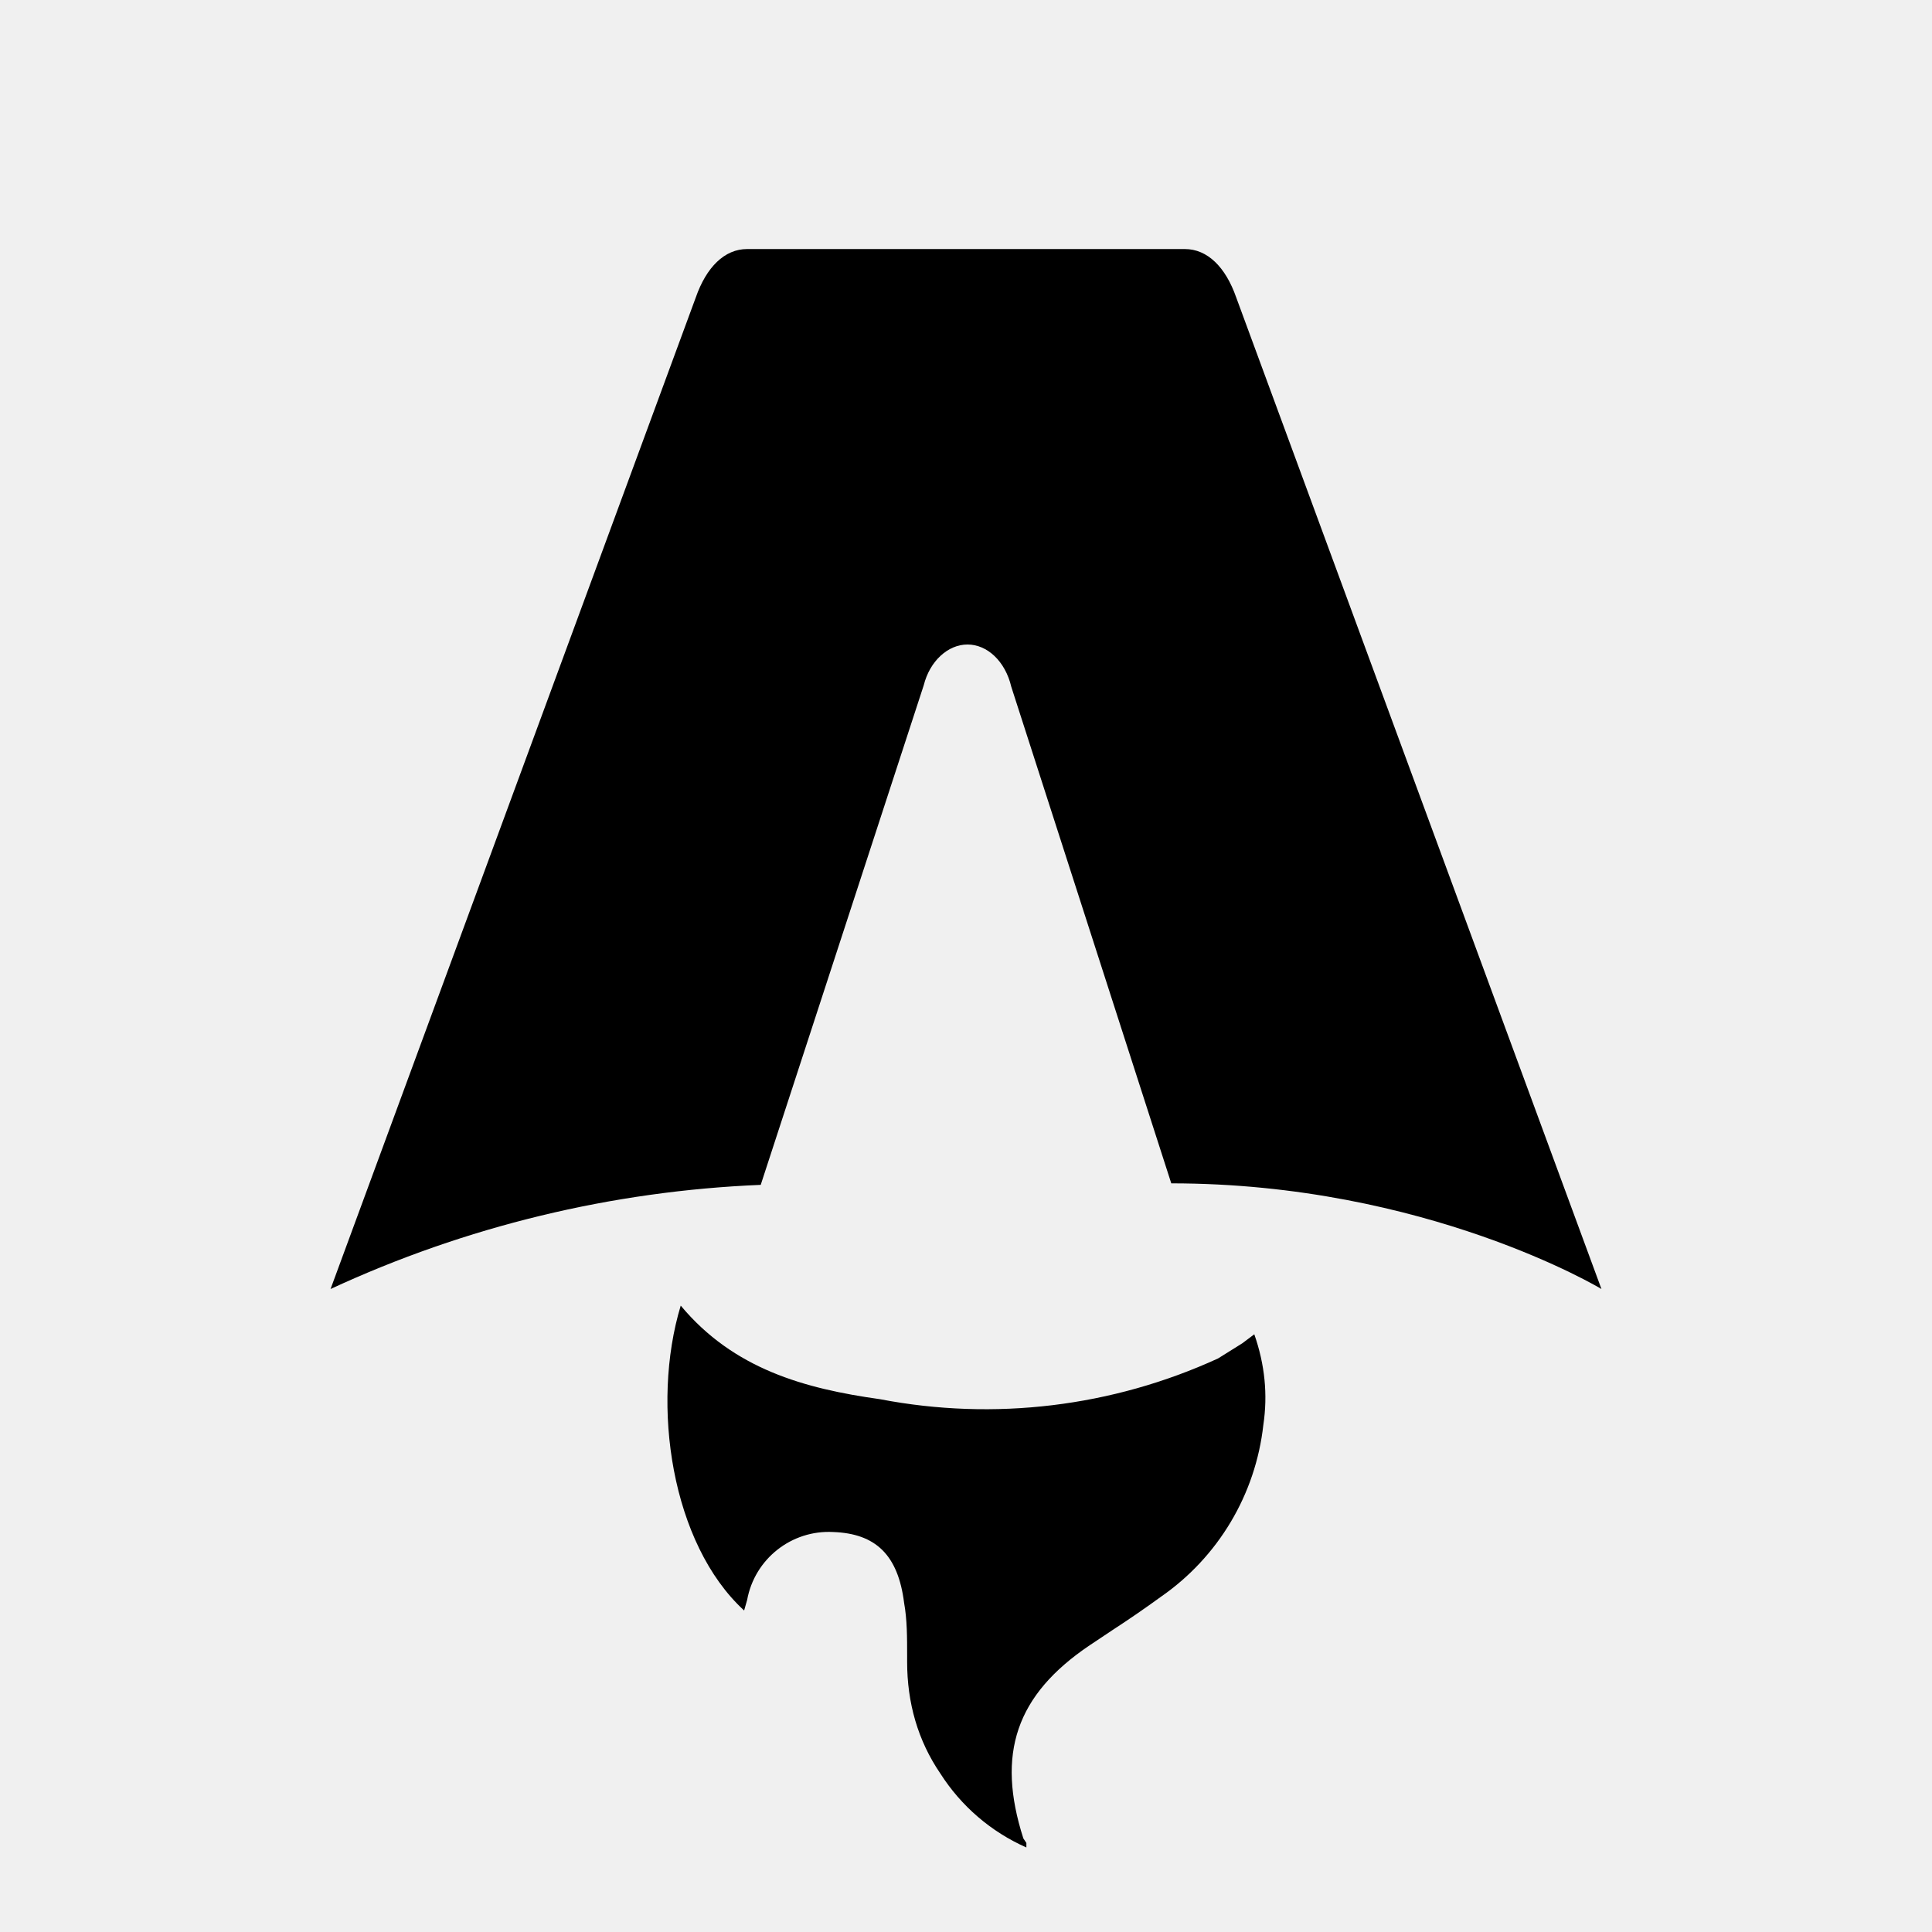
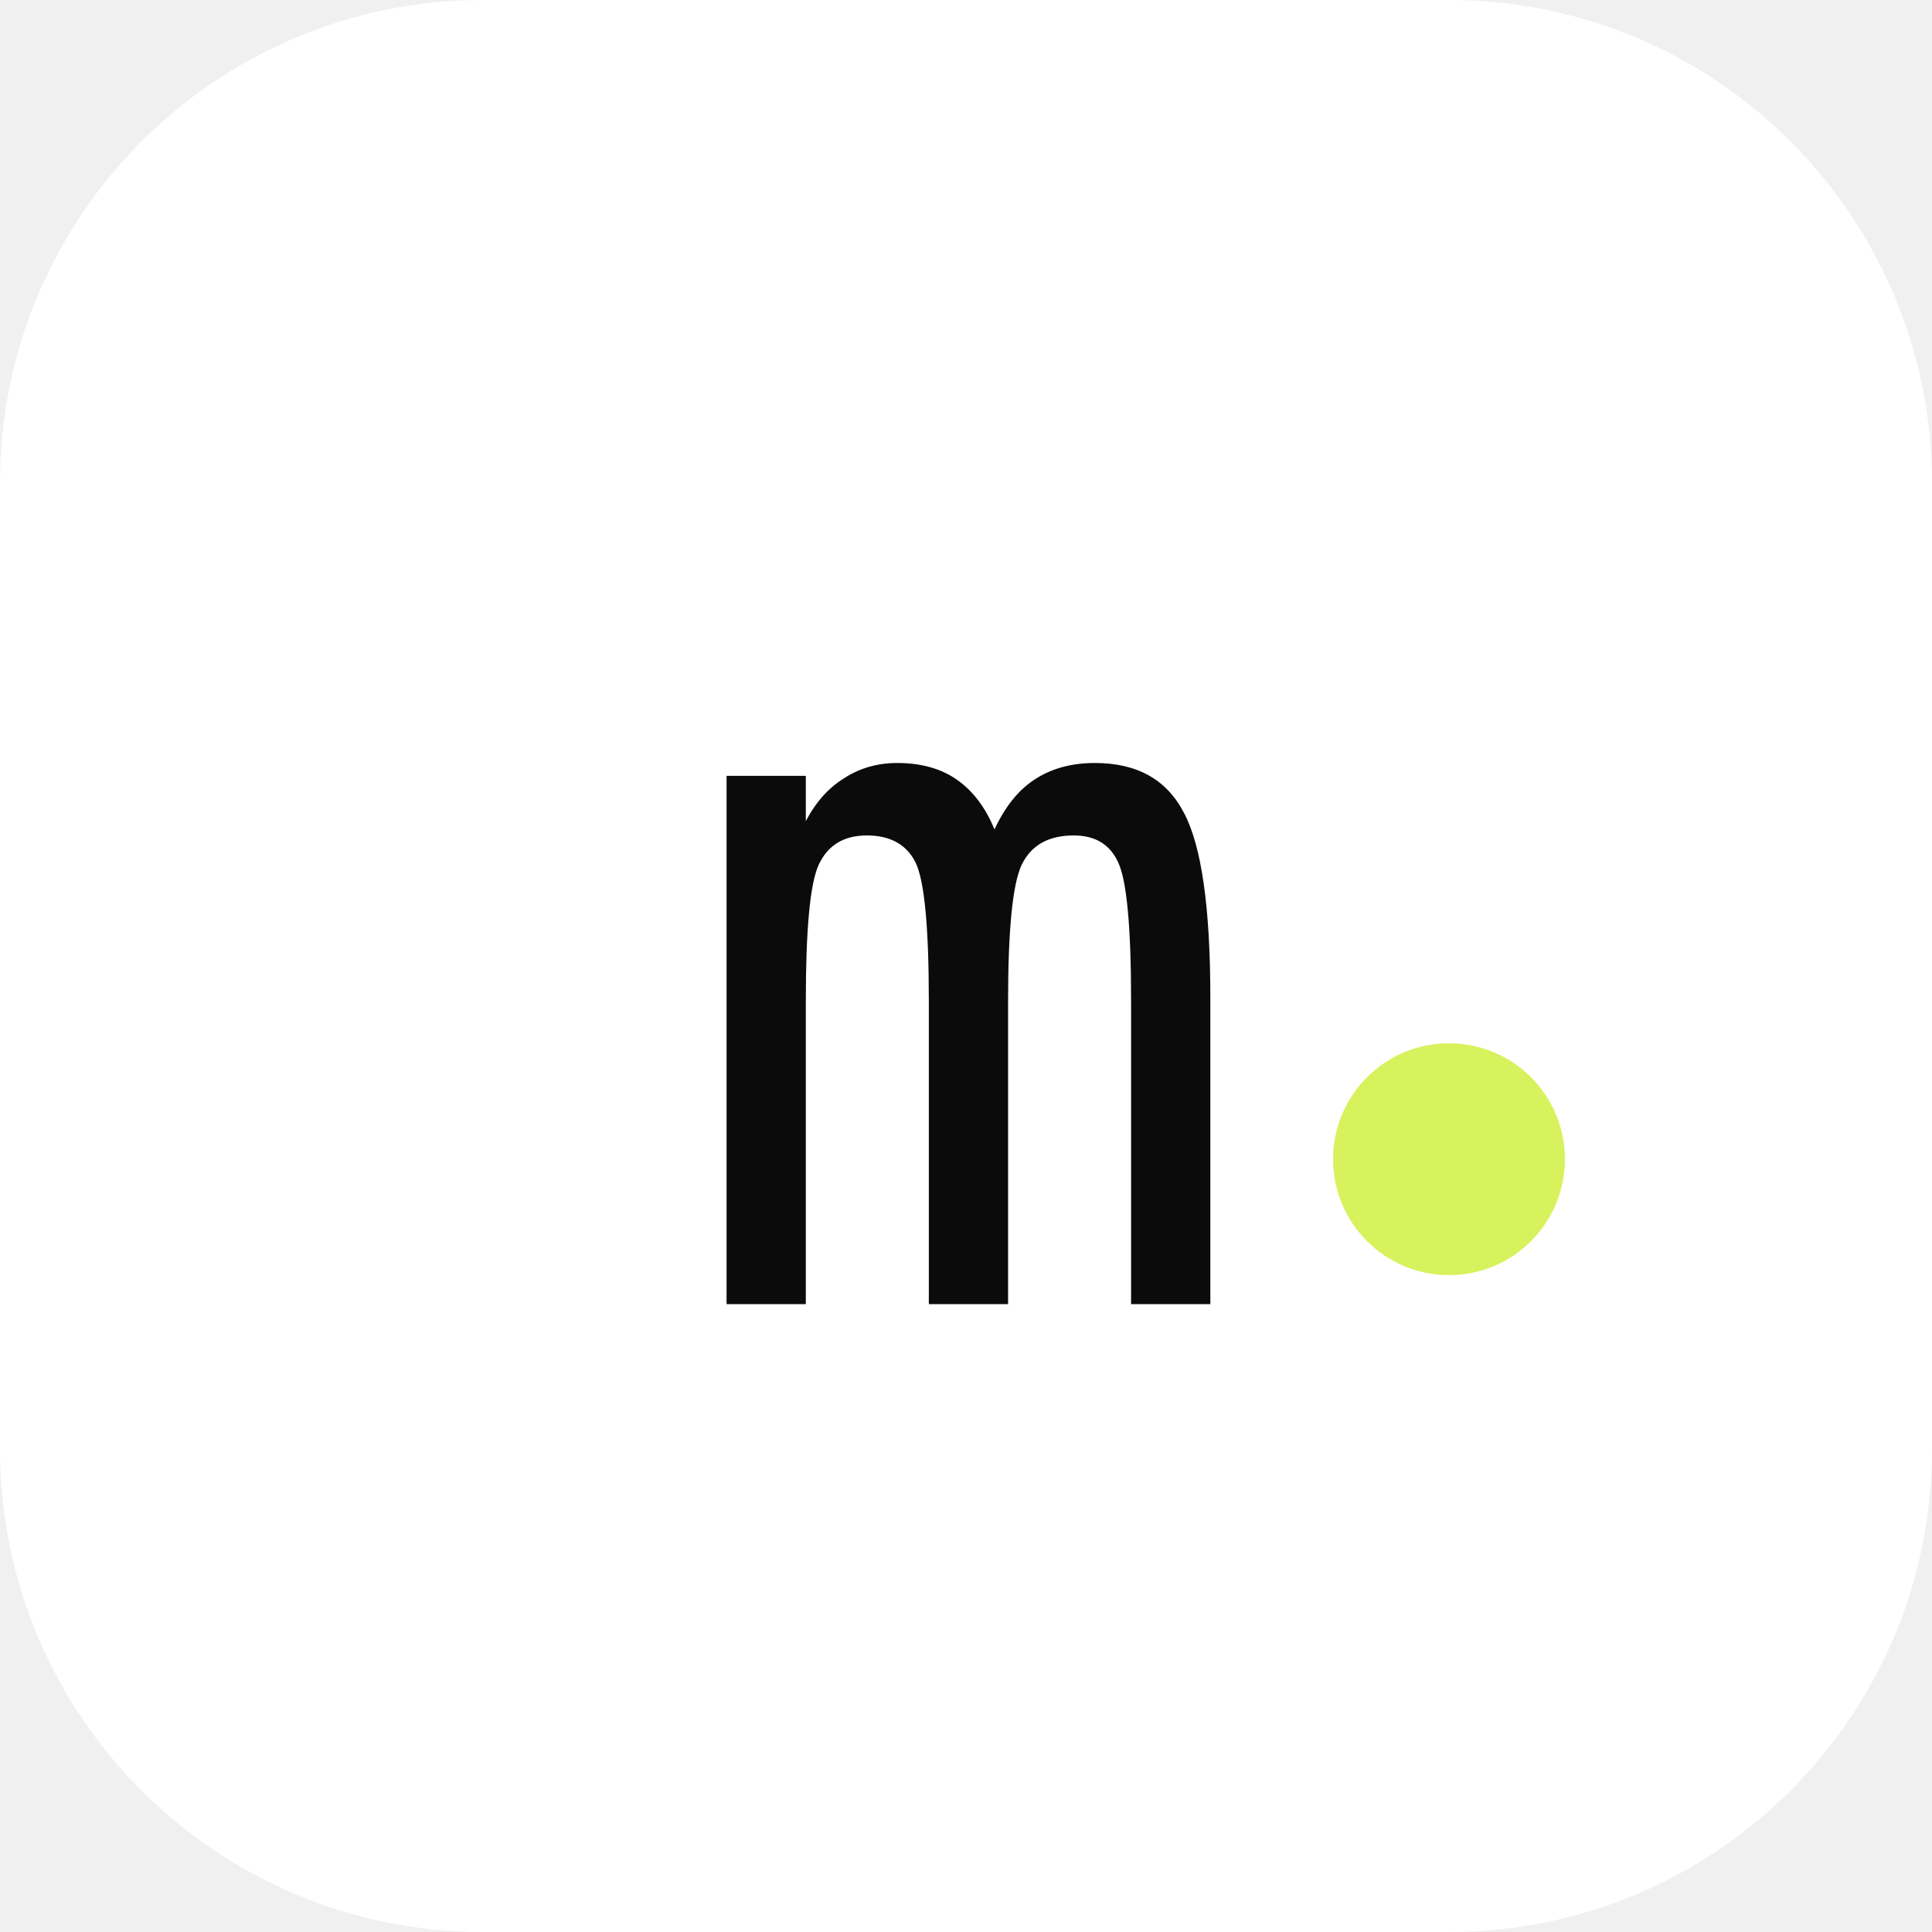
- <svg xmlns="http://www.w3.org/2000/svg" fill="none" viewBox="0 0 128 128">
-   <path d="M50.4 78.5a75.1 75.1 0 0 0-28.5 6.9l24.2-65.7c.7-2 1.9-3.2 3.4-3.2h29c1.5 0 2.7 1.2 3.4 3.2l24.2 65.7s-11.6-7-28.5-7L67 45.5c-.4-1.7-1.6-2.8-2.9-2.8-1.3 0-2.5 1.1-2.9 2.7L50.4 78.5Zm-1.1 28.2Zm-4.2-20.2c-2 6.6-.6 15.8 4.2 20.2a17.5 17.5 0 0 1 .2-.7 5.5 5.5 0 0 1 5.7-4.5c2.8.1 4.3 1.5 4.7 4.7.2 1.1.2 2.3.2 3.5v.4c0 2.7.7 5.2 2.2 7.4a13 13 0 0 0 5.7 4.9v-.3l-.2-.3c-1.8-5.6-.5-9.5 4.4-12.8l1.5-1a73 73 0 0 0 3.2-2.2 16 16 0 0 0 6.8-11.4c.3-2 .1-4-.6-6l-.8.6-1.6 1a37 37 0 0 1-22.4 2.7c-5-.7-9.7-2-13.2-6.2Z" />
-   <style>
-         path { fill: #000; }
-         @media (prefers-color-scheme: dark) {
-             path { fill: #FFF; }
-         }
-     </style>
+ <svg xmlns="http://www.w3.org/2000/svg" viewBox="0 0 40 40" width="40" height="40">
+   <rect width="40" height="40" rx="10" fill="#FFFFFF" />
+   <text x="20" y="27" text-anchor="middle" font-family="ui-monospace, 'JetBrains Mono', Menlo, monospace" font-size="20" font-weight="500" fill="#0B0B0B">m</text>
+   <circle cx="30" cy="24" r="2.4" fill="#D7F25C" />
</svg>
